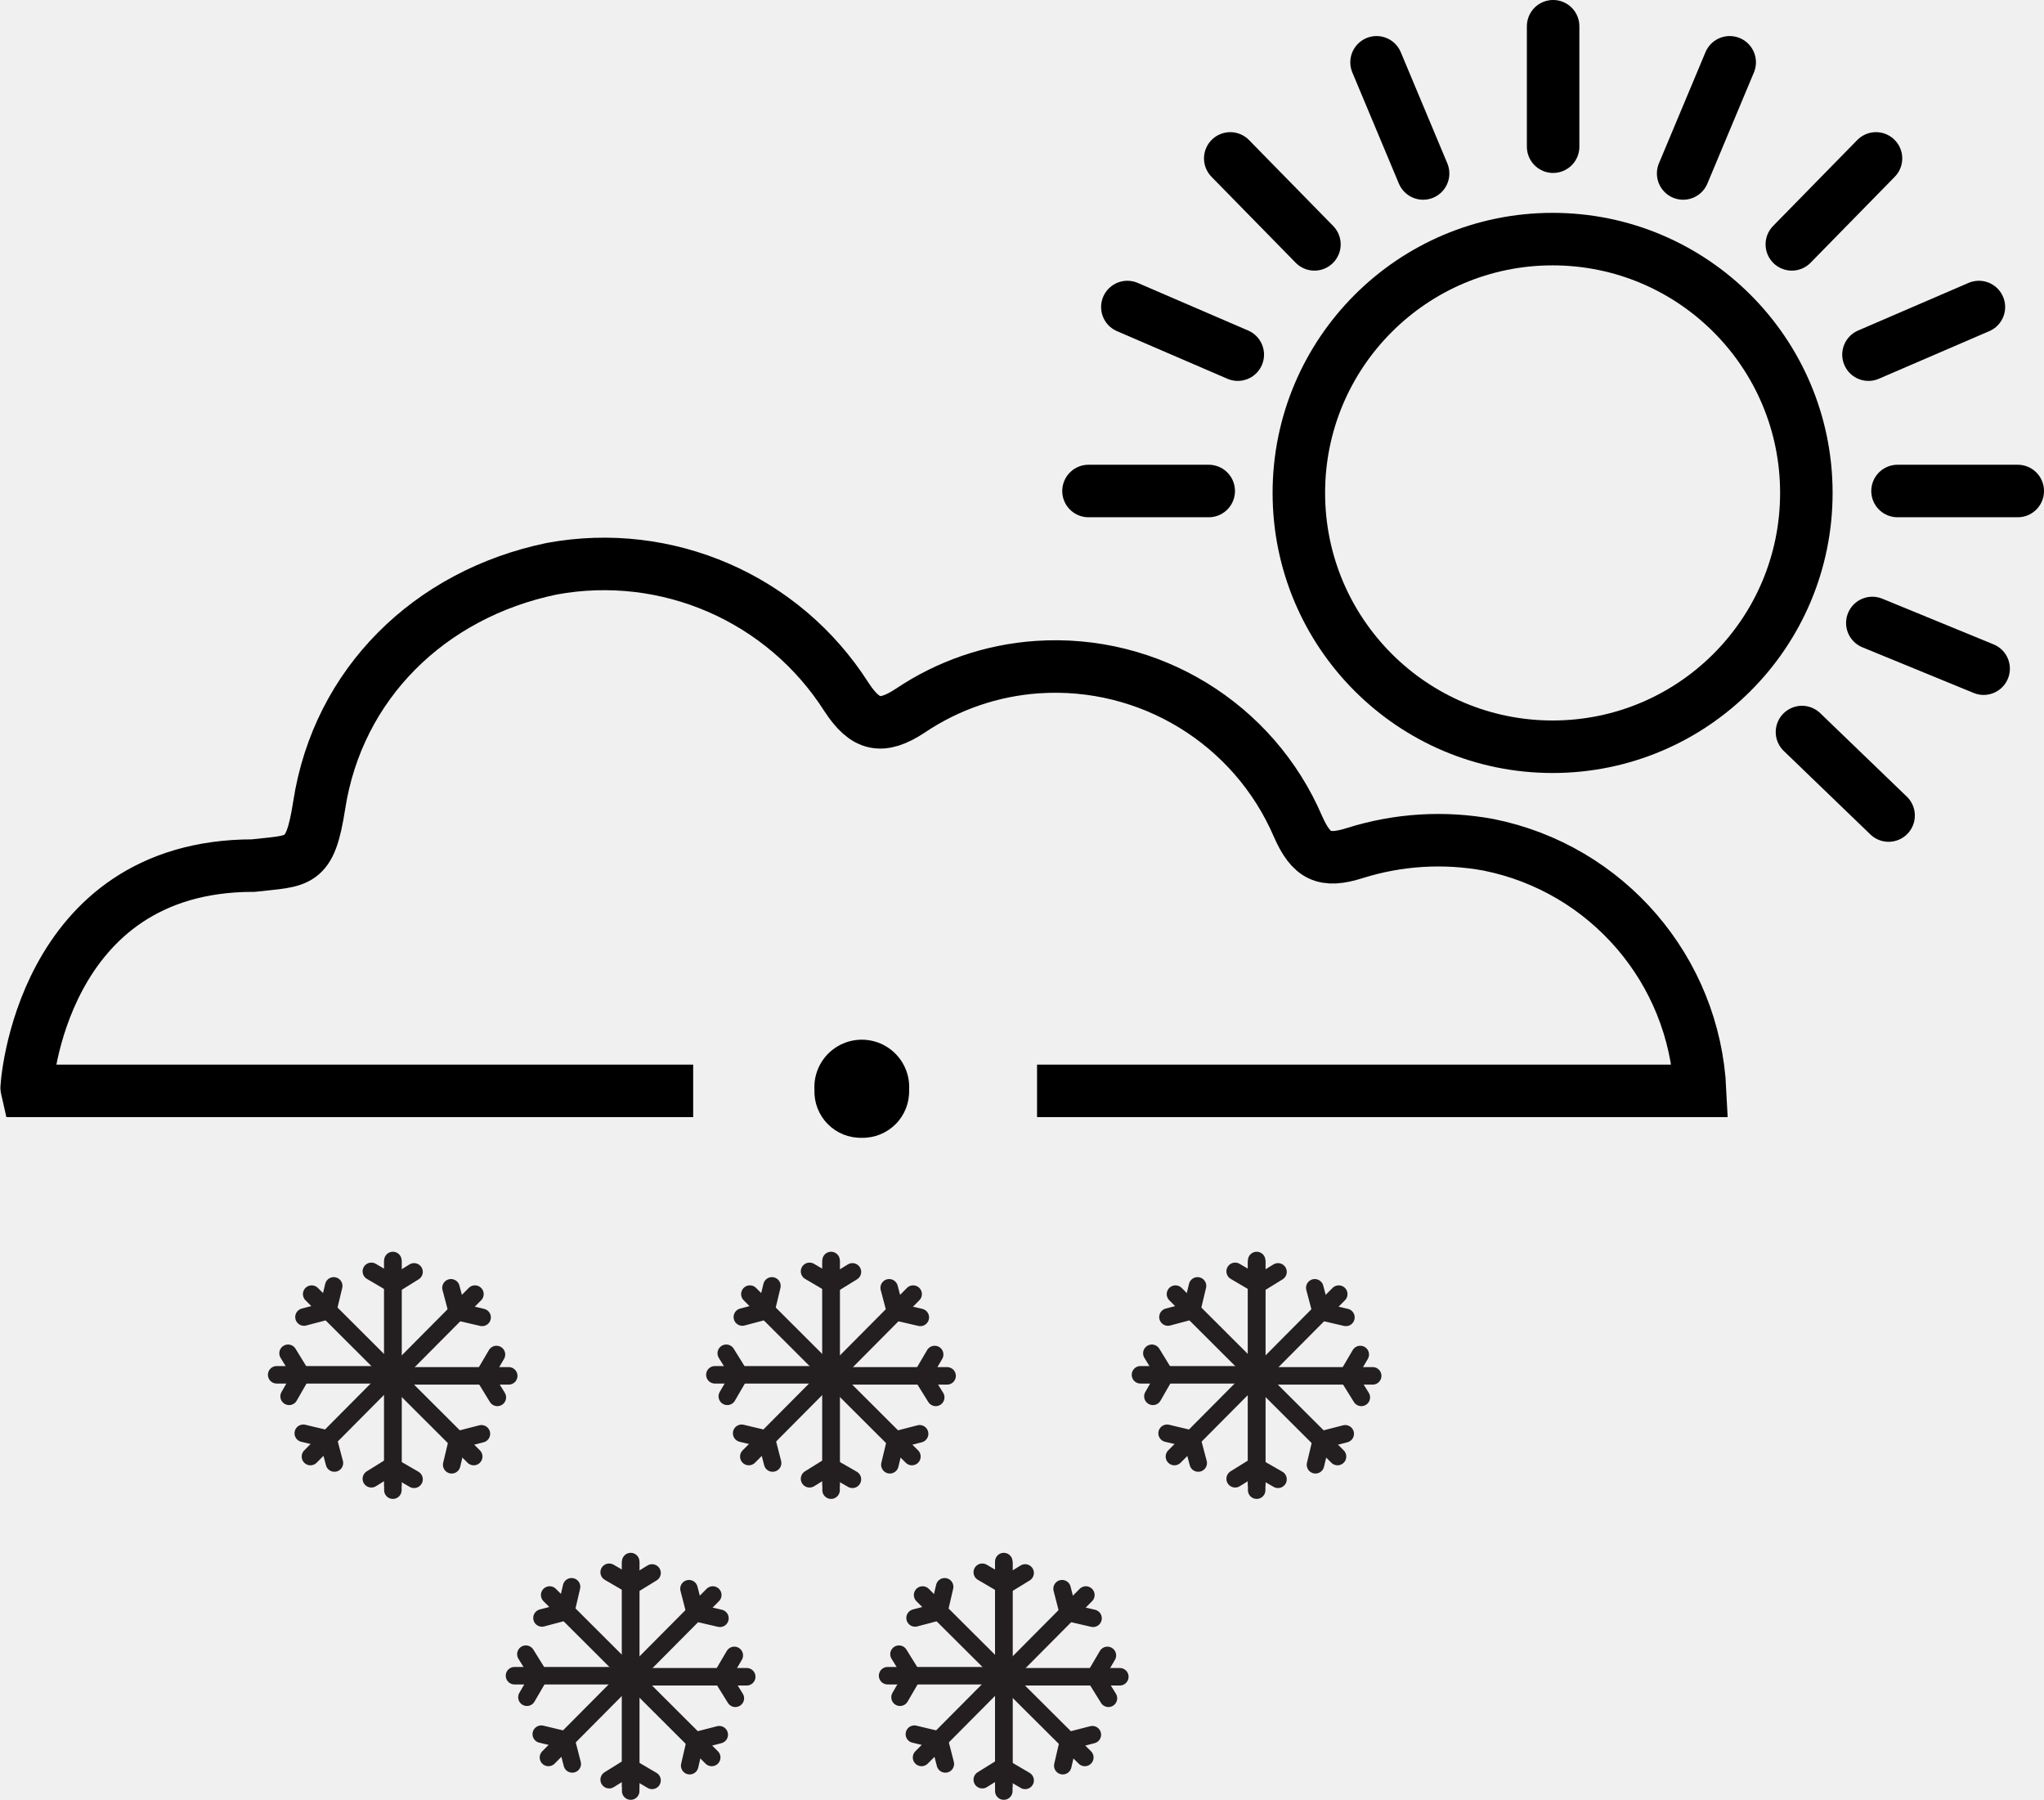
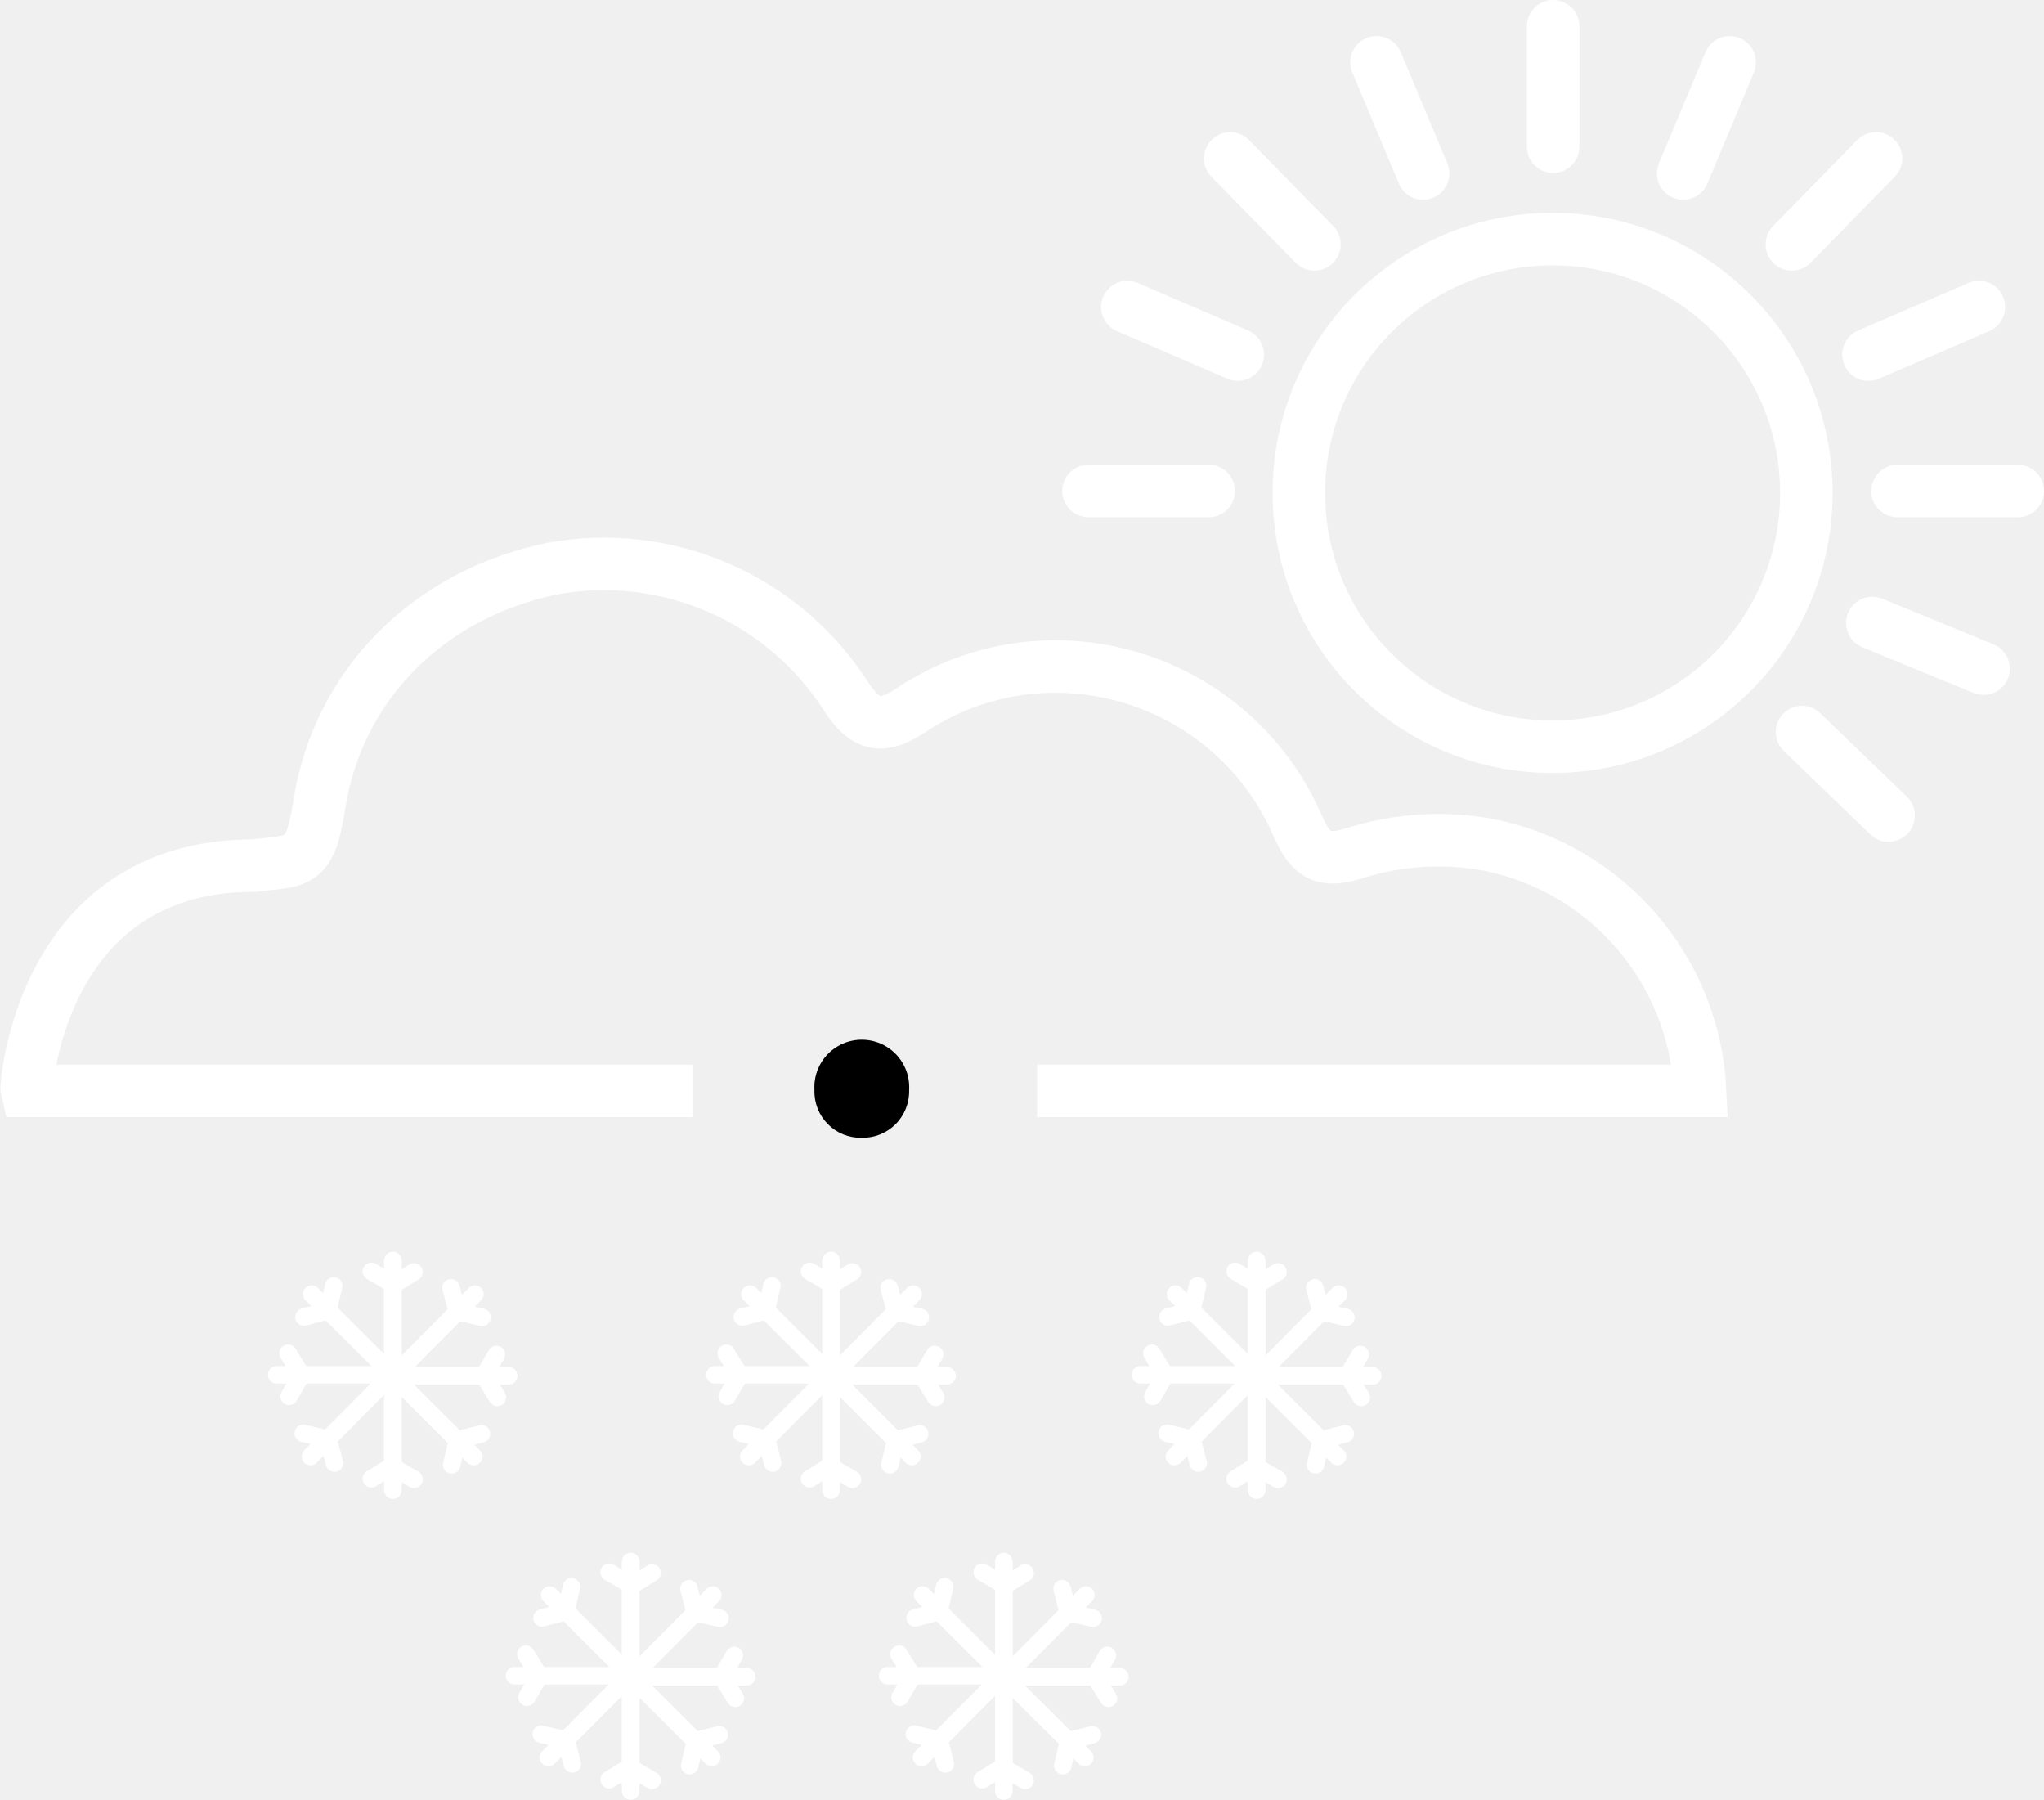
<svg xmlns="http://www.w3.org/2000/svg" viewBox="0 0 116.8 102.82">
  <defs>
-     <style>.cls-1,.cls-2,.cls-3,.cls-4{fill:none;stroke-miterlimit:10;}.cls-1,.cls-2{stroke:#231f20;}.cls-1,.cls-4{stroke-linecap:round;}.cls-3,.cls-4{stroke:#000;stroke-width:3px;}</style>
+     <style>.cls-1,.cls-2,.cls-3,.cls-4{fill:none;stroke-miterlimit:10;}.cls-1,.cls-2{stroke:#fff;}.cls-1,.cls-4{stroke-linecap:round;}.cls-3,.cls-4{stroke:#fff;stroke-width:3px;}</style>
  </defs>
  <g id="Layer_2" data-name="Layer 2">
    <g id="Layer_1-2" data-name="Layer 1">
      <line class="cls-1" x1="47.46" y1="73.43" x2="48.71" y2="72.66" />
      <line class="cls-1" x1="48.71" y1="84.51" x2="47.49" y2="83.81" />
      <line class="cls-1" x1="47.49" y1="78.6" x2="52.11" y2="83.21" />
      <polyline class="cls-1" points="52.55 81.91 51.19 82.26 50.85 83.68" />
      <line class="cls-1" x1="52.18" y1="73.93" x2="47.47" y2="78.67" />
      <polyline class="cls-1" points="50.81 73.57 51.17 74.93 52.59 75.26" />
      <line class="cls-1" x1="54.12" y1="78.6" x2="47.49" y2="78.6" />
      <polyline class="cls-1" points="53.41 77.38 52.7 78.59 53.47 79.83" />
      <line class="cls-2" x1="47.49" y1="84.89" x2="47.49" y2="72.01" />
      <line class="cls-1" x1="47.49" y1="85.13" x2="47.49" y2="72.01" />
      <line class="cls-1" x1="47.5" y1="83.71" x2="46.26" y2="84.48" />
      <line class="cls-1" x1="46.26" y1="72.63" x2="47.47" y2="73.34" />
      <line class="cls-1" x1="47.47" y1="78.54" x2="42.85" y2="73.93" />
      <polyline class="cls-1" points="42.42 75.24 43.77 74.88 44.11 73.46" />
      <line class="cls-1" x1="42.79" y1="83.21" x2="47.5" y2="78.47" />
      <polyline class="cls-1" points="44.15 83.58 43.8 82.22 42.38 81.88" />
      <line class="cls-1" x1="40.85" y1="78.54" x2="47.47" y2="78.54" />
      <polyline class="cls-1" points="41.56 79.77 42.27 78.55 41.5 77.31" />
      <line class="cls-1" x1="22.42" y1="73.43" x2="23.66" y2="72.66" />
      <line class="cls-1" x1="23.66" y1="84.51" x2="22.45" y2="83.81" />
      <line class="cls-1" x1="22.45" y1="78.6" x2="27.07" y2="83.21" />
      <polyline class="cls-1" points="27.51 81.91 26.15 82.26 25.81 83.68" />
      <line class="cls-1" x1="27.14" y1="73.93" x2="22.43" y2="78.67" />
      <polyline class="cls-1" points="25.77 73.57 26.13 74.93 27.55 75.26" />
      <line class="cls-1" x1="29.07" y1="78.6" x2="22.45" y2="78.6" />
      <polyline class="cls-1" points="28.37 77.38 27.66 78.59 28.42 79.83" />
      <line class="cls-2" x1="22.45" y1="84.89" x2="22.45" y2="72.01" />
      <line class="cls-1" x1="22.45" y1="85.13" x2="22.45" y2="72.01" />
      <line class="cls-1" x1="22.46" y1="83.71" x2="21.22" y2="84.48" />
      <line class="cls-1" x1="21.22" y1="72.63" x2="22.43" y2="73.34" />
      <line class="cls-1" x1="22.43" y1="78.54" x2="17.81" y2="73.93" />
      <polyline class="cls-1" points="17.37 75.24 18.73 74.88 19.07 73.46" />
      <line class="cls-1" x1="17.74" y1="83.21" x2="22.45" y2="78.47" />
      <polyline class="cls-1" points="19.11 83.58 18.75 82.22 17.33 81.88" />
      <line class="cls-1" x1="15.81" y1="78.54" x2="22.43" y2="78.54" />
      <polyline class="cls-1" points="16.52 79.77 17.22 78.55 16.46 77.31" />
      <line class="cls-1" x1="71.78" y1="73.43" x2="73.03" y2="72.66" />
      <line class="cls-1" x1="73.03" y1="84.51" x2="71.81" y2="83.81" />
      <line class="cls-1" x1="71.81" y1="78.6" x2="76.43" y2="83.21" />
      <polyline class="cls-1" points="76.87 81.91 75.51 82.26 75.17 83.68" />
      <line class="cls-1" x1="76.5" y1="73.93" x2="71.79" y2="78.67" />
      <polyline class="cls-1" points="75.13 73.57 75.49 74.93 76.91 75.26" />
      <line class="cls-1" x1="78.44" y1="78.6" x2="71.81" y2="78.6" />
      <polyline class="cls-1" points="77.73 77.38 77.02 78.59 77.79 79.83" />
      <line class="cls-2" x1="71.81" y1="84.89" x2="71.81" y2="72.01" />
      <line class="cls-1" x1="71.81" y1="85.13" x2="71.81" y2="72.01" />
      <line class="cls-1" x1="71.82" y1="83.71" x2="70.58" y2="84.48" />
      <line class="cls-1" x1="70.58" y1="72.63" x2="71.79" y2="73.34" />
      <line class="cls-1" x1="71.79" y1="78.54" x2="67.17" y2="73.93" />
      <polyline class="cls-1" points="66.74 75.24 68.09 74.88 68.43 73.46" />
      <line class="cls-1" x1="67.11" y1="83.21" x2="71.82" y2="78.47" />
      <polyline class="cls-1" points="68.47 83.58 68.11 82.22 66.69 81.88" />
      <line class="cls-1" x1="65.17" y1="78.54" x2="71.79" y2="78.54" />
      <polyline class="cls-1" points="65.88 79.77 66.58 78.55 65.82 77.31" />
      <line class="cls-1" x1="57.34" y1="90.62" x2="58.58" y2="89.86" />
      <line class="cls-1" x1="58.58" y1="101.71" x2="57.37" y2="101" />
      <line class="cls-1" x1="57.36" y1="95.79" x2="61.99" y2="100.4" />
      <polyline class="cls-1" points="62.42 99.1 61.06 99.45 60.73 100.87" />
      <line class="cls-1" x1="62.05" y1="91.12" x2="57.34" y2="95.86" />
      <polyline class="cls-1" points="60.69 90.76 61.04 92.12 62.46 92.45" />
      <line class="cls-1" x1="63.99" y1="95.79" x2="57.36" y2="95.79" />
      <polyline class="cls-1" points="63.28 94.57 62.57 95.78 63.34 97.02" />
      <line class="cls-2" x1="57.36" y1="102.08" x2="57.36" y2="89.21" />
      <line class="cls-1" x1="57.36" y1="102.32" x2="57.36" y2="89.21" />
      <line class="cls-1" x1="57.37" y1="100.9" x2="56.13" y2="101.67" />
      <line class="cls-1" x1="56.13" y1="89.82" x2="57.34" y2="90.53" />
      <line class="cls-1" x1="57.35" y1="95.73" x2="52.72" y2="91.12" />
      <polyline class="cls-1" points="52.29 92.43 53.65 92.07 53.98 90.65" />
      <line class="cls-1" x1="52.66" y1="100.4" x2="57.37" y2="95.66" />
      <polyline class="cls-1" points="54.02 100.77 53.67 99.41 52.25 99.07" />
      <line class="cls-1" x1="50.72" y1="95.73" x2="57.35" y2="95.73" />
      <polyline class="cls-1" points="51.43 96.96 52.14 95.74 51.37 94.5" />
      <line class="cls-1" x1="36.02" y1="90.62" x2="37.26" y2="89.86" />
      <line class="cls-1" x1="37.26" y1="101.71" x2="36.05" y2="101" />
      <line class="cls-1" x1="36.05" y1="95.79" x2="40.67" y2="100.4" />
      <polyline class="cls-1" points="41.1 99.1 39.74 99.45 39.41 100.87" />
      <line class="cls-1" x1="40.73" y1="91.12" x2="36.02" y2="95.86" />
      <polyline class="cls-1" points="39.37 90.76 39.72 92.12 41.14 92.45" />
      <line class="cls-1" x1="42.67" y1="95.79" x2="36.05" y2="95.79" />
      <polyline class="cls-1" points="41.96 94.57 41.25 95.78 42.02 97.02" />
      <line class="cls-2" x1="36.04" y1="102.08" x2="36.04" y2="89.21" />
      <line class="cls-1" x1="36.04" y1="102.32" x2="36.04" y2="89.21" />
      <line class="cls-1" x1="36.05" y1="100.9" x2="34.81" y2="101.67" />
      <line class="cls-1" x1="34.81" y1="89.82" x2="36.03" y2="90.53" />
      <line class="cls-1" x1="36.03" y1="95.73" x2="31.41" y2="91.12" />
      <polyline class="cls-1" points="30.97 92.43 32.33 92.07 32.66 90.65" />
      <line class="cls-1" x1="31.34" y1="100.4" x2="36.05" y2="95.66" />
      <polyline class="cls-1" points="32.7 100.77 32.35 99.41 30.93 99.07" />
      <line class="cls-1" x1="29.4" y1="95.73" x2="36.03" y2="95.73" />
      <polyline class="cls-1" points="30.11 96.96 30.82 95.74 30.05 94.5" />
      <path class="cls-3" d="M59.26,62.32H97.15a15.07,15.07,0,0,0-12.1-14.06,15.87,15.87,0,0,0-7.62.47c-1.76.56-2.5.2-3.26-1.52a15.1,15.1,0,0,0-14.88-9.1A14.82,14.82,0,0,0,52,40.61c-1.62,1.06-2.55.86-3.63-.79a16.43,16.43,0,0,0-16.84-7.33c-7,1.45-12.22,6.59-13.29,13.51-.53,3.41-1.13,3.15-3.77,3.45-12.16,0-13,12.68-12.95,12.87H39.61" />
      <path d="M49.24,65a2.64,2.64,0,0,1-2.7-2.73,2.71,2.71,0,1,1,5.41,0A2.65,2.65,0,0,1,49.24,65Z" />
      <line class="cls-4" x1="69.07" y1="28.05" x2="62.2" y2="28.05" />
      <line class="cls-4" x1="75.11" y1="13.96" x2="70.3" y2="9.05" />
      <line class="cls-4" x1="81.32" y1="9.91" x2="78.66" y2="3.56" />
      <line class="cls-4" x1="70.73" y1="20.26" x2="64.42" y2="17.54" />
      <path class="cls-3" d="M88.72,42.66h0a14.49,14.49,0,0,0,0-29h0a14.49,14.49,0,1,0,0,29h0Z" />
      <line class="cls-4" x1="108.43" y1="28.05" x2="115.3" y2="28.05" />
      <line class="cls-4" x1="88.75" y1="8.38" x2="88.75" y2="1.5" />
      <line class="cls-4" x1="102.97" y1="41.82" x2="107.92" y2="46.59" />
      <line class="cls-4" x1="102.39" y1="13.96" x2="107.2" y2="9.05" />
      <line class="cls-4" x1="106.99" y1="35.59" x2="113.35" y2="38.2" />
      <line class="cls-4" x1="96.18" y1="9.91" x2="98.84" y2="3.56" />
      <line class="cls-4" x1="106.77" y1="20.26" x2="113.08" y2="17.54" />
    </g>
  </g>
</svg>
